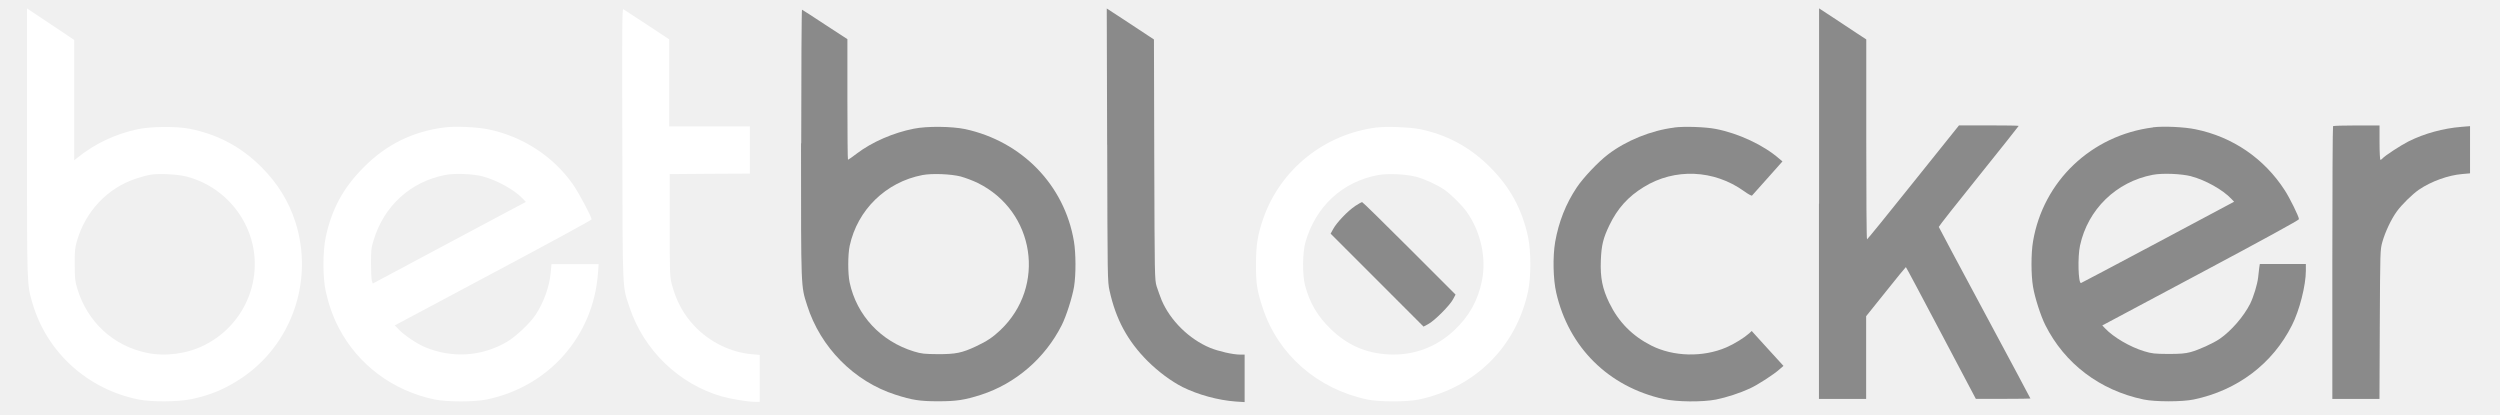
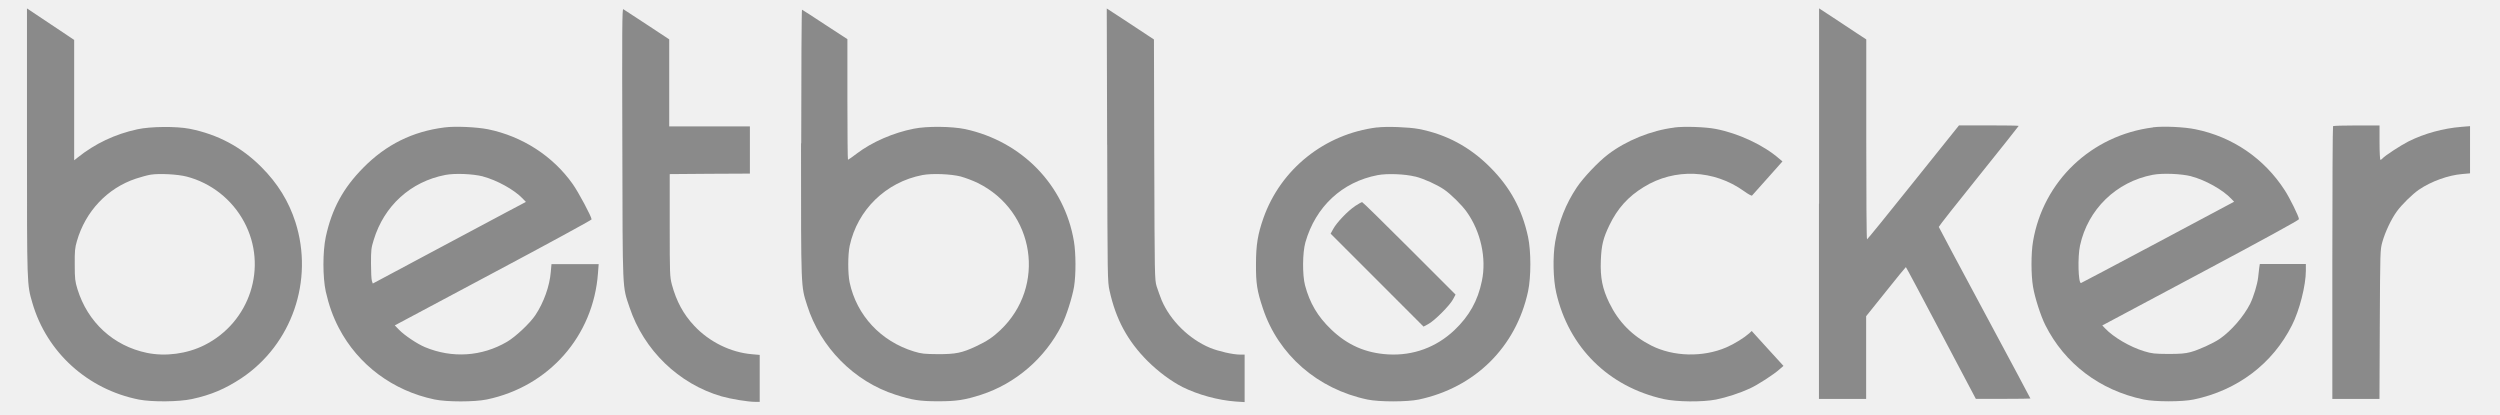
<svg xmlns="http://www.w3.org/2000/svg" width="392" height="65" viewBox="0 0 392 65" fill="none">
  <mask id="mask0_2343_20021" style="mask-type:luminance" maskUnits="userSpaceOnUse" x="0" y="0" width="392" height="65">
    <path d="M391.92 0H0V65H391.92V0Z" fill="white" />
  </mask>
  <g mask="url(#mask0_2343_20021)">
-     <path d="M4.23 22.25C4.23 44.95 4.22 44.55 5.08 47.51C7.33 55.24 13.73 61.05 21.77 62.65C23.84 63.05 28.02 63.02 30.101 62.57C33.111 61.92 35.31 60.98 37.87 59.29C45.77 54 49.24 43.98 46.321 34.82C45.27 31.57 43.56 28.78 41.011 26.22C37.85 23.04 34.151 21.07 29.721 20.19C27.671 19.79 23.61 19.82 21.55 20.27C18.05 21.03 14.9 22.51 12.14 24.73L11.63 25.13V6.26L7.93 3.79L4.23 1.32V22.25ZM29.241 27.68C33.111 28.68 36.41 31.29 38.291 34.82C42.041 41.82 39.221 50.54 32.031 54.13C29.3 55.49 25.941 55.93 23.041 55.33C17.78 54.24 13.741 50.53 12.14 45.32C11.771 44.1 11.72 43.72 11.72 41.5C11.7 39.37 11.751 38.86 12.06 37.8C13.4 33.14 16.831 29.5 21.311 28.01C22.081 27.75 23.131 27.47 23.62 27.39C24.98 27.17 27.881 27.33 29.23 27.68" fill="white" />
-     <path d="M97.582 22.56C97.632 46.23 97.572 44.77 98.712 48.19C100.952 54.91 106.422 60.2 113.142 62.15C114.612 62.57 117.292 63.01 118.412 63.01H119.122V55.65L117.892 55.54C114.572 55.26 111.202 53.6 108.852 51.08C107.152 49.27 106.062 47.24 105.352 44.63C105.032 43.37 105.012 43.12 105.012 35.32V27.3L111.302 27.25L117.582 27.22V19.82H104.932V6.17L101.432 3.86C99.522 2.6 97.852 1.5 97.732 1.44C97.552 1.33 97.532 4.52 97.582 22.57" fill="white" />
+     <path d="M4.23 22.25C4.23 44.95 4.22 44.55 5.08 47.51C7.33 55.24 13.73 61.05 21.77 62.65C23.84 63.05 28.02 63.02 30.101 62.57C33.111 61.92 35.31 60.98 37.87 59.29C45.77 54 49.24 43.98 46.321 34.82C45.27 31.57 43.56 28.78 41.011 26.22C37.85 23.04 34.151 21.07 29.721 20.19C27.671 19.79 23.61 19.82 21.55 20.27C18.05 21.03 14.9 22.51 12.14 24.73L11.63 25.13V6.26L7.93 3.79L4.23 1.32V22.25ZM29.241 27.68C33.111 28.68 36.41 31.29 38.291 34.82C42.041 41.82 39.221 50.54 32.031 54.13C29.3 55.49 25.941 55.93 23.041 55.33C17.78 54.24 13.741 50.53 12.14 45.32C11.771 44.1 11.72 43.72 11.72 41.5C11.7 39.37 11.751 38.86 12.06 37.8C13.4 33.14 16.831 29.5 21.311 28.01C22.081 27.75 23.131 27.47 23.62 27.39C24.98 27.17 27.881 27.33 29.23 27.68" fill="#8A8A8A" />
+     <path d="M97.582 22.56C97.632 46.23 97.572 44.77 98.712 48.19C100.952 54.91 106.422 60.2 113.142 62.15C114.612 62.57 117.292 63.01 118.412 63.01H119.122V55.65L117.892 55.54C114.572 55.26 111.202 53.6 108.852 51.08C107.152 49.27 106.062 47.24 105.352 44.63C105.032 43.37 105.012 43.12 105.012 35.32V27.3L111.302 27.25L117.582 27.22V19.82H104.932V6.17L101.432 3.86C99.522 2.6 97.852 1.5 97.732 1.44C97.552 1.33 97.532 4.52 97.582 22.57" fill="#8A8A8A" />
    <path d="M173.609 22.71C173.659 43.78 173.659 44.13 173.979 45.58C174.969 50.08 176.799 53.46 179.949 56.62C181.649 58.3 183.639 59.78 185.429 60.69C187.839 61.89 191.009 62.76 193.759 62.96L195.159 63.05V55.6H194.429C193.319 55.6 191.049 55.08 189.739 54.54C186.449 53.17 183.509 50.27 182.149 47.08C181.899 46.46 181.549 45.48 181.359 44.89C181.049 43.83 181.049 43.46 180.989 25L180.939 6.19L179.909 5.51C179.339 5.12 177.669 4.03 176.209 3.07L173.539 1.33L173.599 22.72L173.609 22.71Z" fill="#8A8A8A" />
    <path d="M285.211 31.941V62.55H292.611V49.581L295.691 45.74C297.391 43.611 298.801 41.88 298.841 41.88C298.881 41.88 301.351 46.52 304.351 52.211L309.811 62.541H314.081C316.441 62.541 318.371 62.511 318.371 62.49C318.371 62.461 315.151 56.41 311.201 49.071C307.251 41.711 304.011 35.651 304.001 35.581C303.971 35.52 306.781 31.941 310.251 27.64C313.701 23.34 316.531 19.791 316.531 19.741C316.531 19.691 314.421 19.66 311.861 19.66H307.171L300.011 28.59C296.081 33.511 292.811 37.531 292.751 37.531C292.671 37.55 292.631 30.48 292.631 21.851V6.181L291.121 5.191C290.301 4.631 288.641 3.541 287.431 2.751L285.231 1.311V31.941H285.211Z" fill="#8A8A8A" />
    <path d="M125.602 22.48C125.602 45.64 125.572 44.76 126.562 47.89C128.642 54.47 133.922 59.81 140.412 61.89C143.052 62.74 144.252 62.92 147.122 62.92C149.992 62.92 151.272 62.72 153.832 61.9C159.262 60.14 163.872 56.16 166.482 50.98C167.202 49.55 168.132 46.62 168.412 44.95C168.722 43.05 168.702 39.71 168.392 37.84C166.912 29.03 160.252 22.17 151.322 20.24C149.252 19.81 145.352 19.76 143.292 20.18C140.112 20.8 136.742 22.26 134.382 24.05C133.662 24.61 133.012 25.05 132.962 25.05C132.912 25.05 132.872 20.79 132.872 15.58V6.14L129.372 3.86C127.462 2.6 125.822 1.53 125.752 1.52C125.692 1.49 125.632 10.93 125.632 22.49M150.692 27.69C151.372 27.88 152.562 28.32 153.312 28.69C162.292 33.12 164.092 44.91 156.842 51.78C155.642 52.91 154.732 53.51 153.032 54.31C150.832 55.34 149.852 55.54 147.062 55.53C144.932 55.51 144.532 55.48 143.312 55.11C138.112 53.52 134.322 49.45 133.222 44.28C132.932 42.88 132.932 39.96 133.232 38.54C134.452 32.9 138.912 28.55 144.632 27.45C146.162 27.16 149.092 27.28 150.672 27.68" fill="#8A8A8A" />
    <path d="M365.821 19.78C365.761 19.83 365.711 29.48 365.711 41.22V62.55H373.101L373.151 50.86C373.211 39.34 373.211 39.17 373.551 37.95C373.981 36.41 374.921 34.4 375.801 33.18C376.571 32.1 378.271 30.44 379.291 29.74C381.221 28.43 383.891 27.47 386.071 27.29L387.301 27.18V19.78L385.961 19.89C383.111 20.12 380.161 20.92 377.661 22.17C376.411 22.8 373.911 24.44 373.571 24.85C373.461 24.97 373.321 25.07 373.251 25.07C373.181 25.07 373.111 23.85 373.111 22.37V19.67H369.521C367.531 19.67 365.871 19.72 365.821 19.78Z" fill="#8A8A8A" />
-     <path d="M69.712 19.98C64.702 20.61 60.552 22.66 56.972 26.29C53.812 29.48 52.032 32.75 51.082 37.15C50.592 39.46 50.592 43.47 51.082 45.72C51.562 47.85 52.212 49.67 53.132 51.43C56.152 57.21 61.612 61.28 68.152 62.64C70.092 63.04 74.382 63.04 76.322 62.64C86.052 60.62 93.042 52.71 93.762 42.84L93.872 41.42H86.472L86.362 42.65C86.182 44.87 85.262 47.43 83.962 49.39C83.102 50.69 80.842 52.81 79.492 53.6C75.532 55.91 70.902 56.21 66.632 54.43C65.412 53.92 63.412 52.58 62.562 51.7L61.902 51.02L77.322 42.8C85.822 38.28 92.762 34.5 92.762 34.4C92.762 33.98 90.692 30.11 89.802 28.86C86.692 24.46 81.892 21.37 76.522 20.27C74.752 19.92 71.382 19.76 69.722 19.98M75.722 27.67C77.932 28.26 80.622 29.74 81.942 31.12L82.462 31.66L79.552 33.2C77.962 34.05 72.562 36.93 67.552 39.6L58.452 44.46L58.312 44.04C58.232 43.82 58.172 42.59 58.172 41.32C58.172 39.24 58.202 38.87 58.592 37.64C60.222 32.26 64.392 28.48 69.832 27.43C71.342 27.14 74.132 27.26 75.722 27.66" fill="white" />
-     <path d="M215.909 19.98C207.689 21.01 200.809 26.52 198.099 34.21C197.219 36.72 196.939 38.4 196.939 41.41C196.919 44.45 197.109 45.62 198.019 48.35C200.439 55.65 206.609 61.01 214.429 62.65C216.269 63.03 220.609 63.03 222.449 62.65C231.289 60.78 237.719 54.41 239.599 45.69C240.079 43.44 240.079 39.4 239.599 37.15C238.659 32.79 236.789 29.36 233.649 26.22C230.469 23.03 226.769 21.05 222.439 20.22C220.899 19.93 217.399 19.8 215.919 19.99M221.919 27.68C223.279 28.03 225.299 28.94 226.439 29.72C227.489 30.44 229.179 32.11 229.959 33.19C232.179 36.29 233.109 40.48 232.359 44.05C231.729 47.15 230.369 49.57 228.039 51.78C225.199 54.46 221.589 55.79 217.679 55.57C214.149 55.37 211.279 54.12 208.689 51.62C206.609 49.62 205.369 47.52 204.629 44.74C204.199 43.09 204.229 39.6 204.689 37.99C206.289 32.39 210.459 28.52 216.019 27.46C217.529 27.17 220.319 27.29 221.909 27.69" fill="white" />
+     <path d="M69.712 19.98C64.702 20.61 60.552 22.66 56.972 26.29C53.812 29.48 52.032 32.75 51.082 37.15C50.592 39.46 50.592 43.47 51.082 45.72C51.562 47.85 52.212 49.67 53.132 51.43C56.152 57.21 61.612 61.28 68.152 62.64C70.092 63.04 74.382 63.04 76.322 62.64C86.052 60.62 93.042 52.71 93.762 42.84L93.872 41.42H86.472L86.362 42.65C86.182 44.87 85.262 47.43 83.962 49.39C83.102 50.69 80.842 52.81 79.492 53.6C75.532 55.91 70.902 56.21 66.632 54.43C65.412 53.92 63.412 52.58 62.562 51.7L61.902 51.02L77.322 42.8C85.822 38.28 92.762 34.5 92.762 34.4C92.762 33.98 90.692 30.11 89.802 28.86C86.692 24.46 81.892 21.37 76.522 20.27C74.752 19.92 71.382 19.76 69.722 19.98M75.722 27.67C77.932 28.26 80.622 29.74 81.942 31.12L82.462 31.66L79.552 33.2C77.962 34.05 72.562 36.93 67.552 39.6L58.452 44.46L58.312 44.04C58.232 43.82 58.172 42.59 58.172 41.32C58.172 39.24 58.202 38.87 58.592 37.64C60.222 32.26 64.392 28.48 69.832 27.43C71.342 27.14 74.132 27.26 75.722 27.66" fill="#8A8A8A" />
+     <path d="M215.909 19.98C207.689 21.01 200.809 26.52 198.099 34.21C197.219 36.72 196.939 38.4 196.939 41.41C196.919 44.45 197.109 45.62 198.019 48.35C200.439 55.65 206.609 61.01 214.429 62.65C216.269 63.03 220.609 63.03 222.449 62.65C231.289 60.78 237.719 54.41 239.599 45.69C240.079 43.44 240.079 39.4 239.599 37.15C238.659 32.79 236.789 29.36 233.649 26.22C230.469 23.03 226.769 21.05 222.439 20.22C220.899 19.93 217.399 19.8 215.919 19.99M221.919 27.68C223.279 28.03 225.299 28.94 226.439 29.72C227.489 30.44 229.179 32.11 229.959 33.19C232.179 36.29 233.109 40.48 232.359 44.05C231.729 47.15 230.369 49.57 228.039 51.78C225.199 54.46 221.589 55.79 217.679 55.57C214.149 55.37 211.279 54.12 208.689 51.62C206.609 49.62 205.369 47.52 204.629 44.74C204.199 43.09 204.229 39.6 204.689 37.99C206.289 32.39 210.459 28.52 216.019 27.46C217.529 27.17 220.319 27.29 221.909 27.69" fill="#8A8A8A" />
    <path d="M212.471 32.321C211.341 33.061 209.571 34.911 209.031 35.931L208.641 36.641L215.931 43.931L223.211 51.211L223.941 50.821C224.901 50.331 227.351 47.871 227.841 46.921L228.231 46.191L220.981 38.941C216.991 34.951 213.671 31.691 213.581 31.691C213.491 31.691 212.991 31.971 212.471 32.311" fill="#8A8A8A" />
    <path d="M262.539 20.002C258.899 20.451 254.979 22.041 252.129 24.221C250.559 25.422 248.259 27.861 247.229 29.401C245.499 31.991 244.409 34.801 243.849 37.941C243.459 40.251 243.529 43.772 244.019 45.901C245.979 54.471 252.209 60.641 260.859 62.571C262.939 63.031 266.949 63.062 269.059 62.651C270.739 62.312 272.819 61.631 274.359 60.921C275.609 60.351 278.089 58.751 279.059 57.882L279.649 57.371L277.149 54.632L274.669 51.901L274.269 52.272C273.509 52.952 271.959 53.922 270.689 54.471C267.039 56.041 262.409 55.941 258.939 54.191C255.949 52.681 253.799 50.502 252.339 47.502C251.259 45.282 250.909 43.551 251.009 40.871C251.099 38.452 251.379 37.341 252.349 35.322C253.639 32.651 255.289 30.831 257.749 29.322C262.589 26.331 268.749 26.591 273.459 29.971C274.079 30.421 274.649 30.741 274.719 30.662C274.779 30.601 275.879 29.361 277.159 27.931L279.489 25.311L278.979 24.881C276.539 22.752 272.599 20.901 268.999 20.212C267.409 19.901 264.099 19.791 262.519 19.991" fill="#8A8A8A" />
    <path d="M337.589 19.98C327.949 21.2 320.379 28.38 318.779 37.85C318.459 39.73 318.459 43.08 318.779 44.97C319.059 46.67 319.999 49.58 320.709 50.98C323.749 57.03 329.269 61.21 336.119 62.64C337.939 63.02 342.169 63.02 343.979 62.64C350.829 61.21 356.349 57.04 359.389 50.98C360.559 48.67 361.559 44.74 361.559 42.45V41.4H354.339L354.249 41.97C354.199 42.29 354.129 42.97 354.079 43.48C353.959 44.58 353.349 46.57 352.819 47.64C351.799 49.64 349.869 51.87 348.069 53.12C347.039 53.83 344.709 54.89 343.439 55.22C342.609 55.44 341.819 55.5 339.969 55.5C337.829 55.48 337.439 55.45 336.189 55.07C333.969 54.39 331.389 52.88 330.069 51.48L329.639 51.03L345.059 42.81C354.729 37.66 360.479 34.51 360.479 34.37C360.479 33.98 359.029 31.02 358.239 29.82C355.029 24.85 350.069 21.45 344.249 20.27C342.479 19.9 339.219 19.76 337.589 19.96M343.589 27.65C345.789 28.22 348.539 29.76 349.879 31.18L350.309 31.63L338.359 38C331.789 41.5 326.359 44.37 326.299 44.38C325.869 44.44 325.759 40.25 326.149 38.5C327.379 32.82 331.819 28.51 337.549 27.41C339.089 27.12 342.009 27.24 343.599 27.64" fill="#8A8A8A" />
  </g>
</svg>
